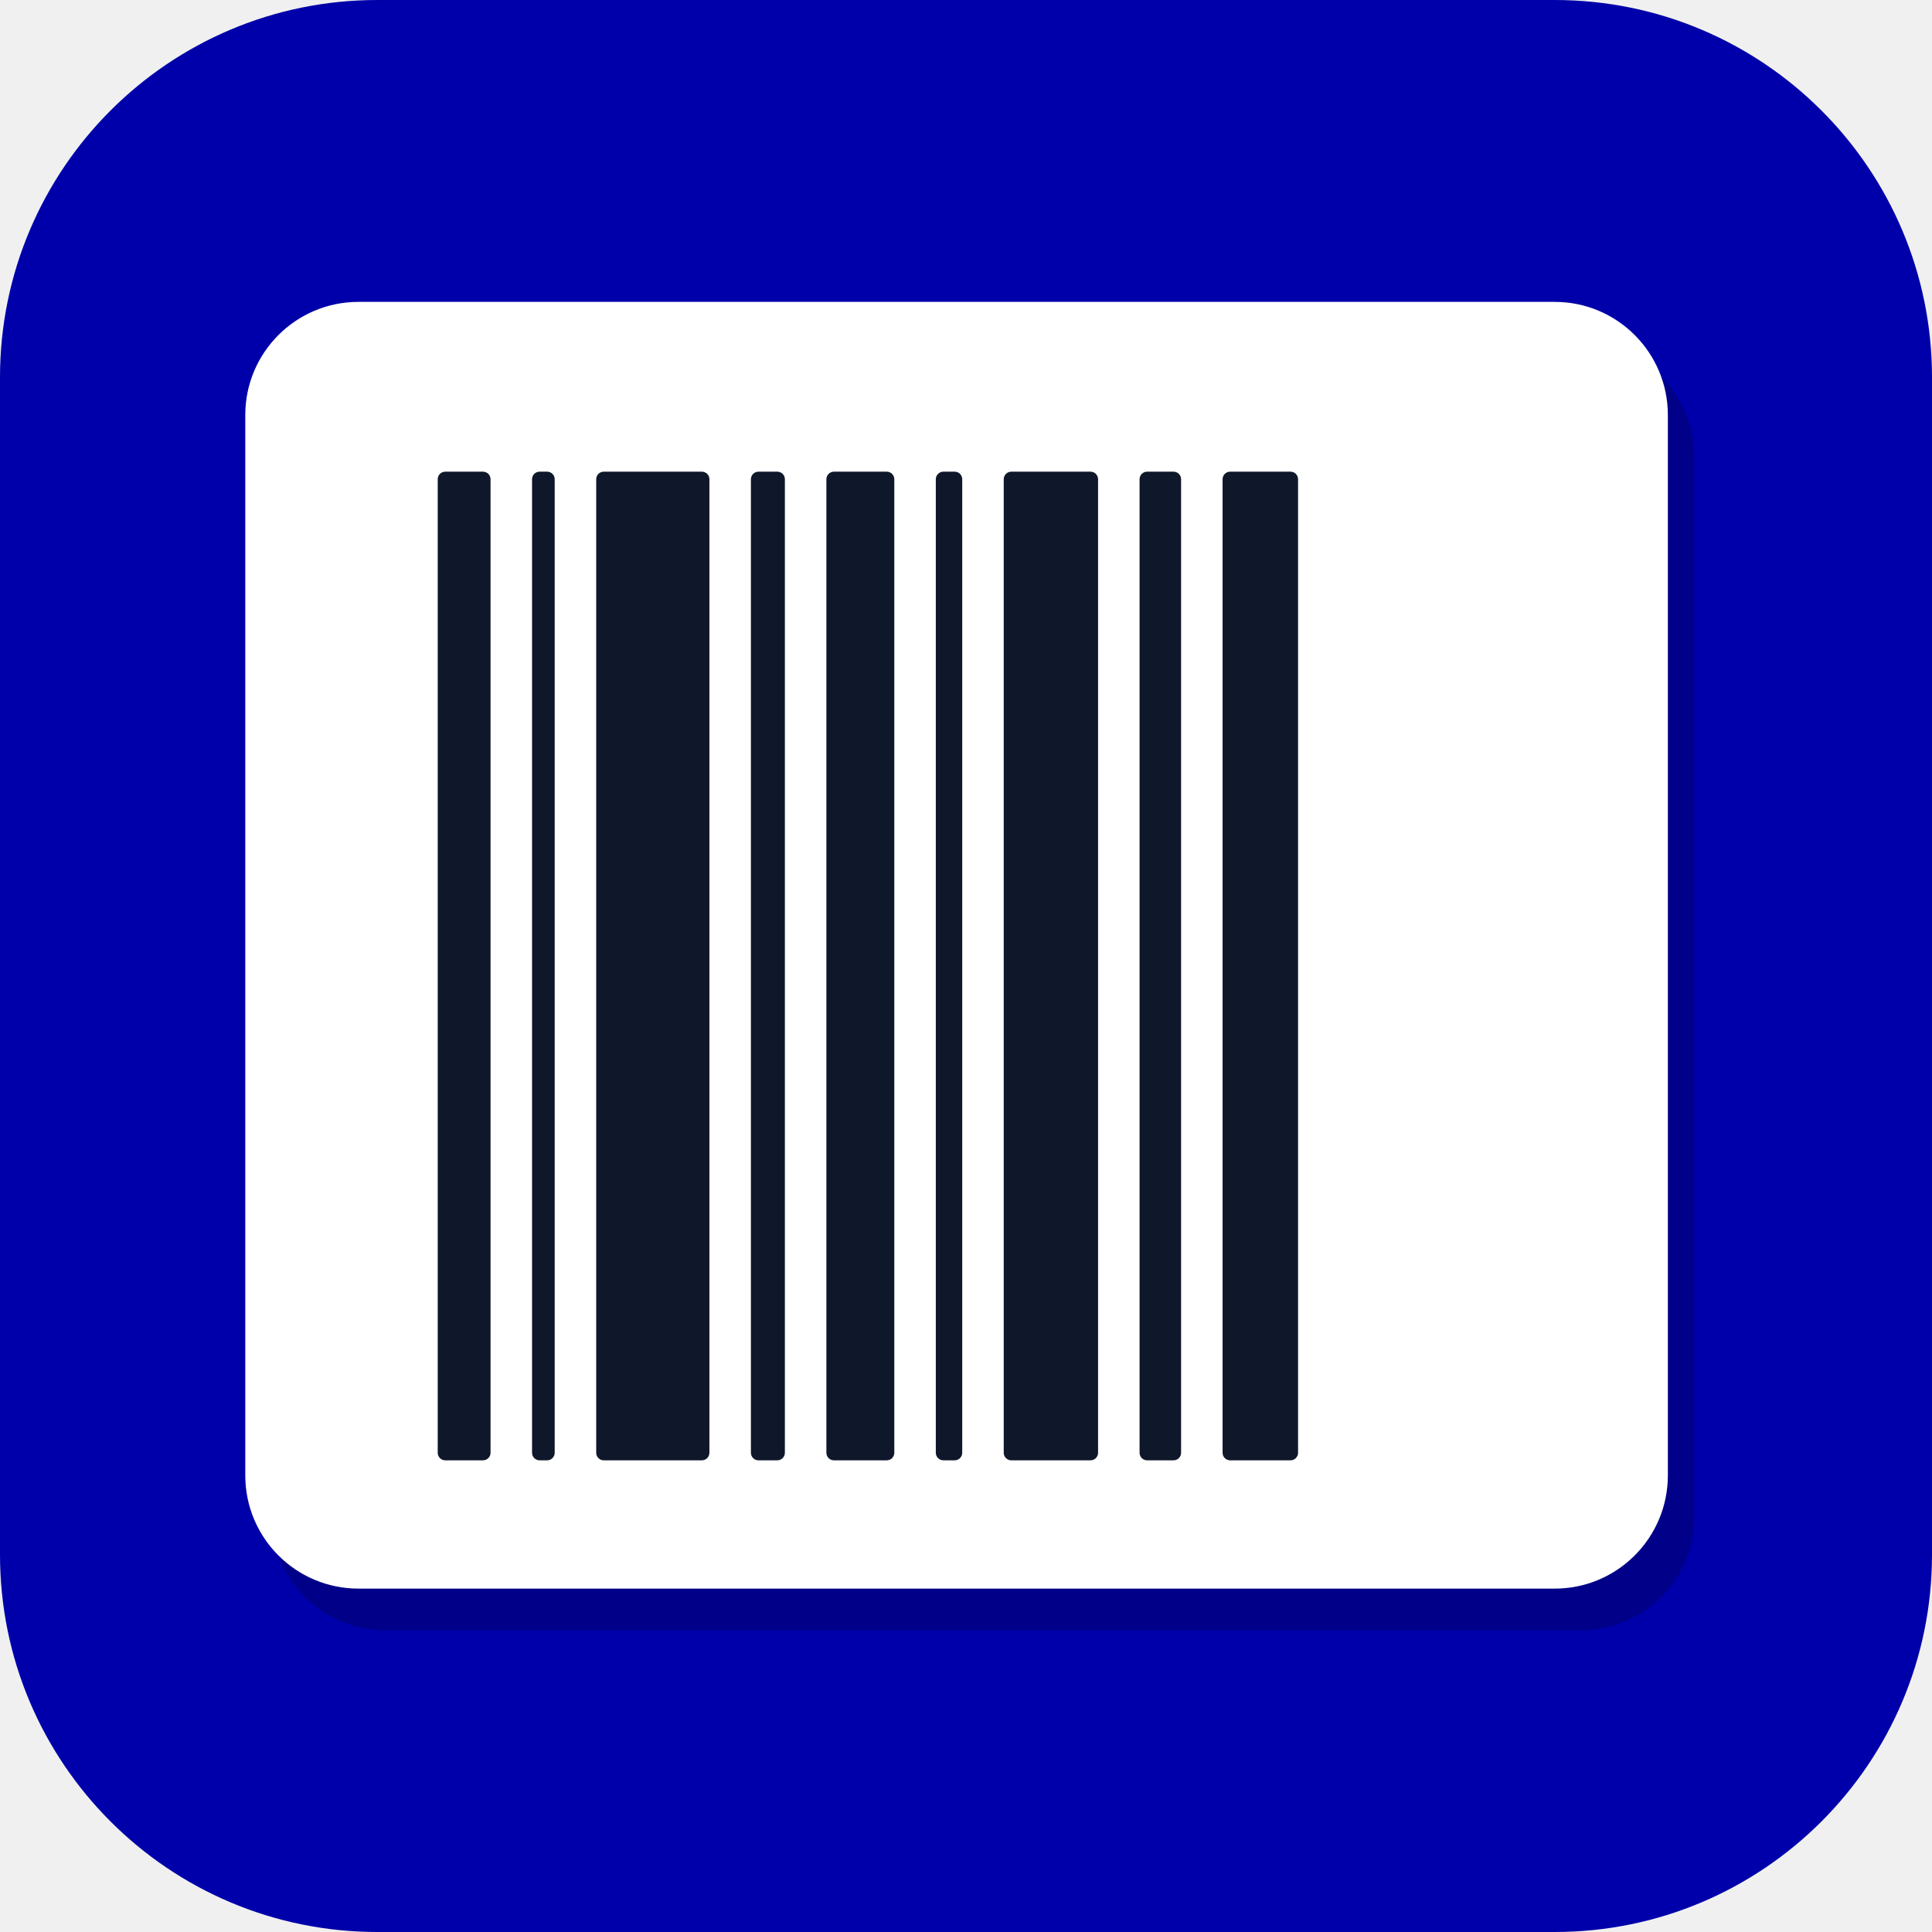
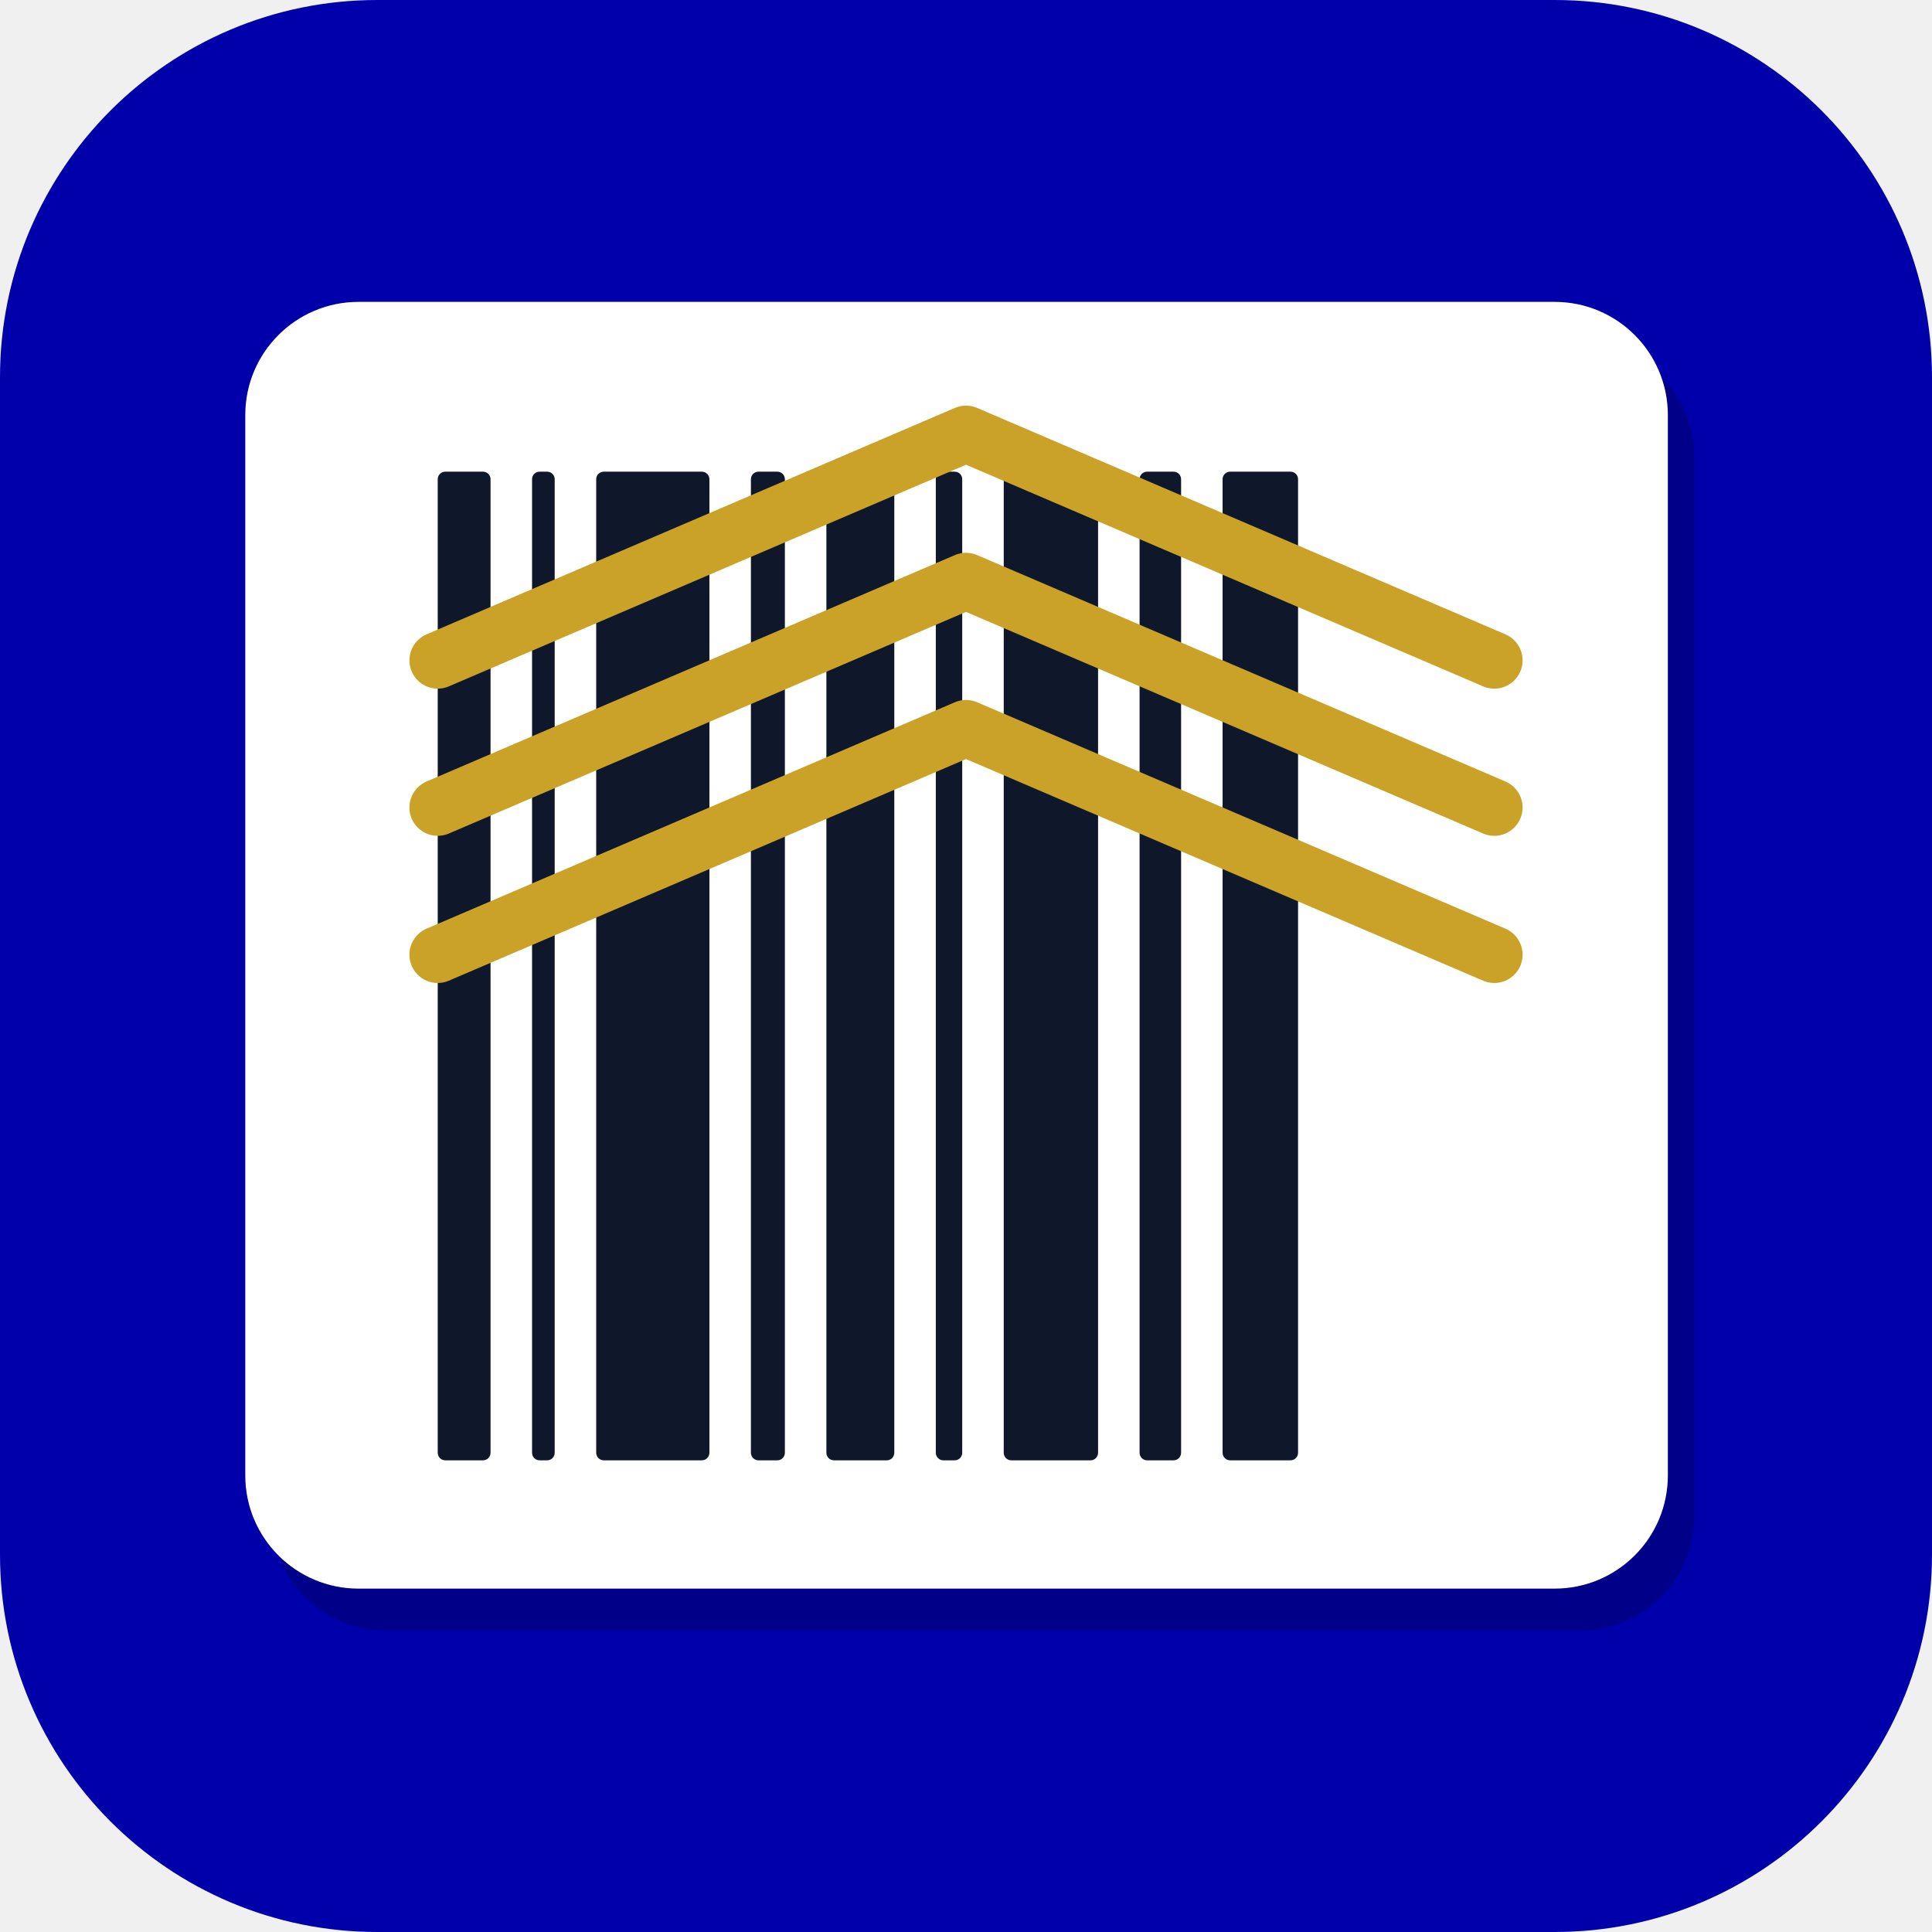
<svg xmlns="http://www.w3.org/2000/svg" viewBox="0 0 1024 1024" role="img" aria-label="Comandante Zebra logo">
  <defs>
    <clipPath id="bg-clip">
      <rect x="0" y="0" width="1024" height="1024" rx="200" ry="200" />
    </clipPath>
  </defs>
  <g clip-path="url(#bg-clip)">
    <rect width="1024" height="1024" fill="#0000AA" />
    <rect x="144" y="182" width="754" height="682" rx="60" ry="60" fill="#000" opacity="0.20" />
    <rect x="130" y="160" width="754" height="682" rx="60" ry="60" fill="#ffffff" />
    <g fill="#0F172A">
      <rect x="232" y="250" width="28" height="524" rx="4" />
      <rect x="282" y="250" width="12" height="524" rx="4" />
      <rect x="316" y="250" width="60" height="524" rx="4" />
      <rect x="398" y="250" width="18" height="524" rx="4" />
      <rect x="438" y="250" width="36" height="524" rx="4" />
      <rect x="496" y="250" width="14" height="524" rx="4" />
      <rect x="532" y="250" width="50" height="524" rx="4" />
      <rect x="604" y="250" width="22" height="524" rx="4" />
      <rect x="648" y="250" width="40" height="524" rx="4" />
    </g>
+     <g fill="none" stroke="#C9A227" stroke-width="30" stroke-linejoin="round" stroke-linecap="round">
+       <polyline points="232,350 512,230 792,350" />
+       <polyline points="232,428 512,308 792,428" />
+       <polyline points="232,506 512,386 792,506" />
+     </g>
  </g>
</svg>
